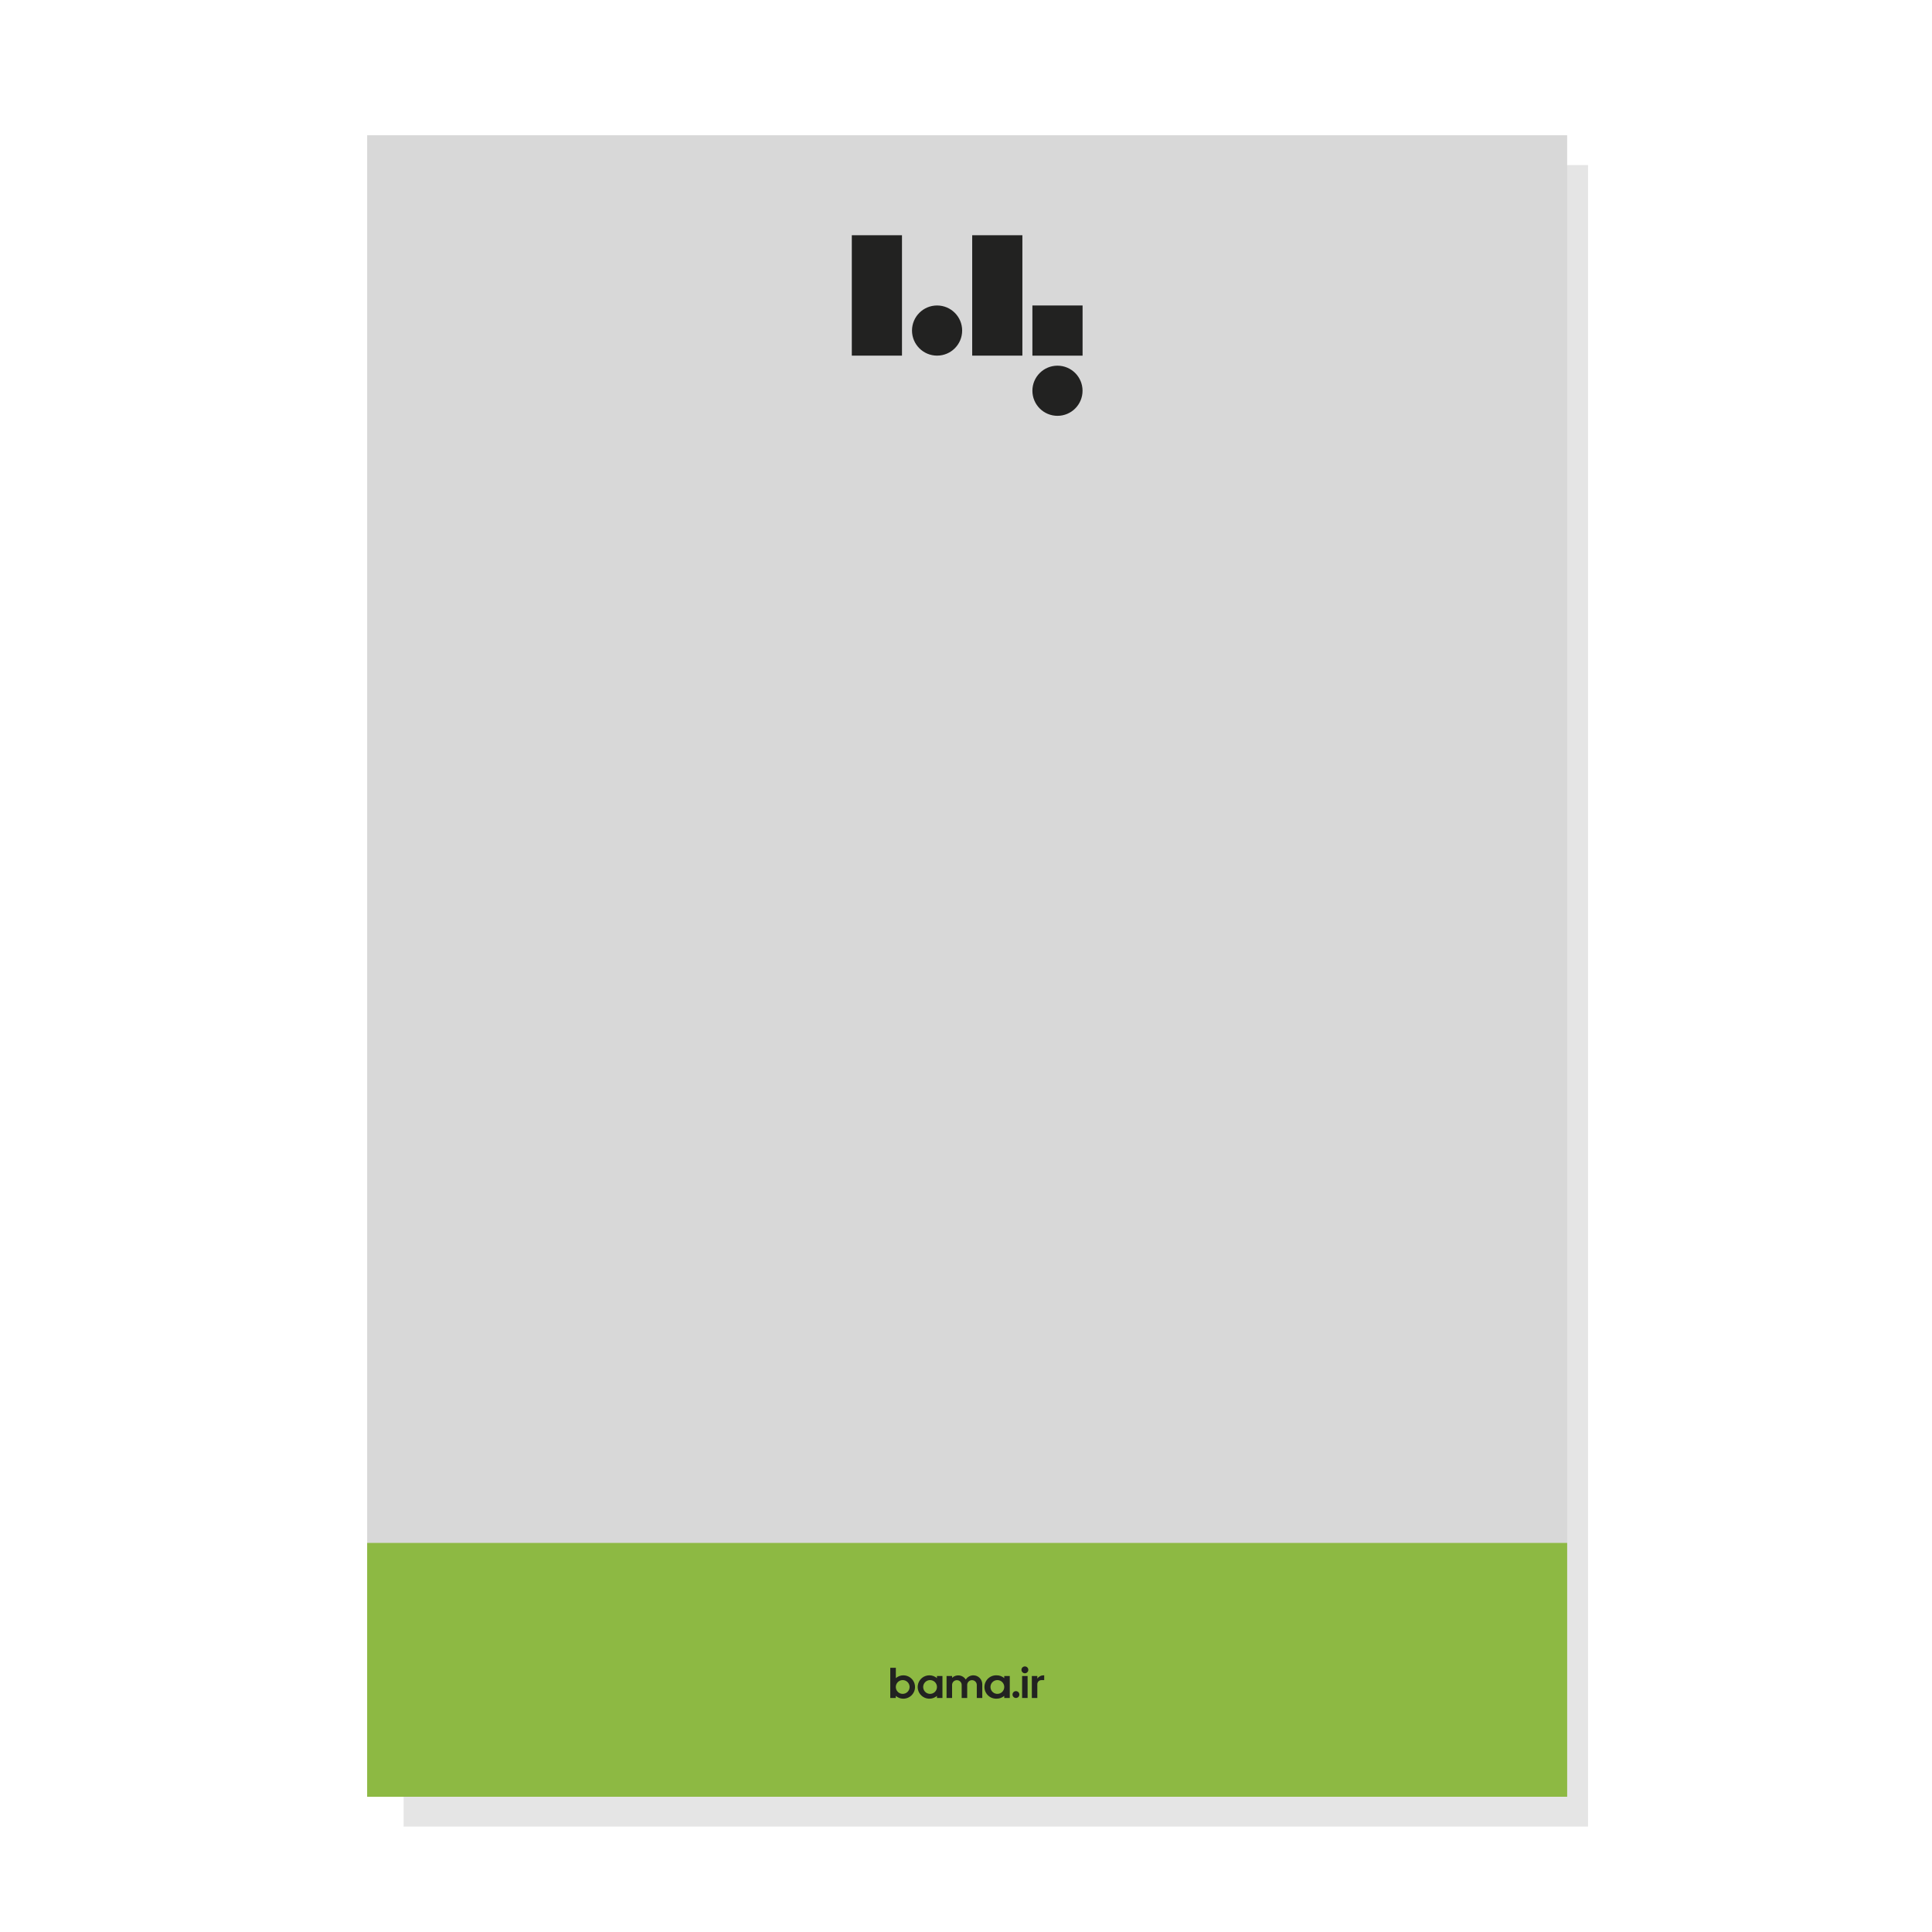
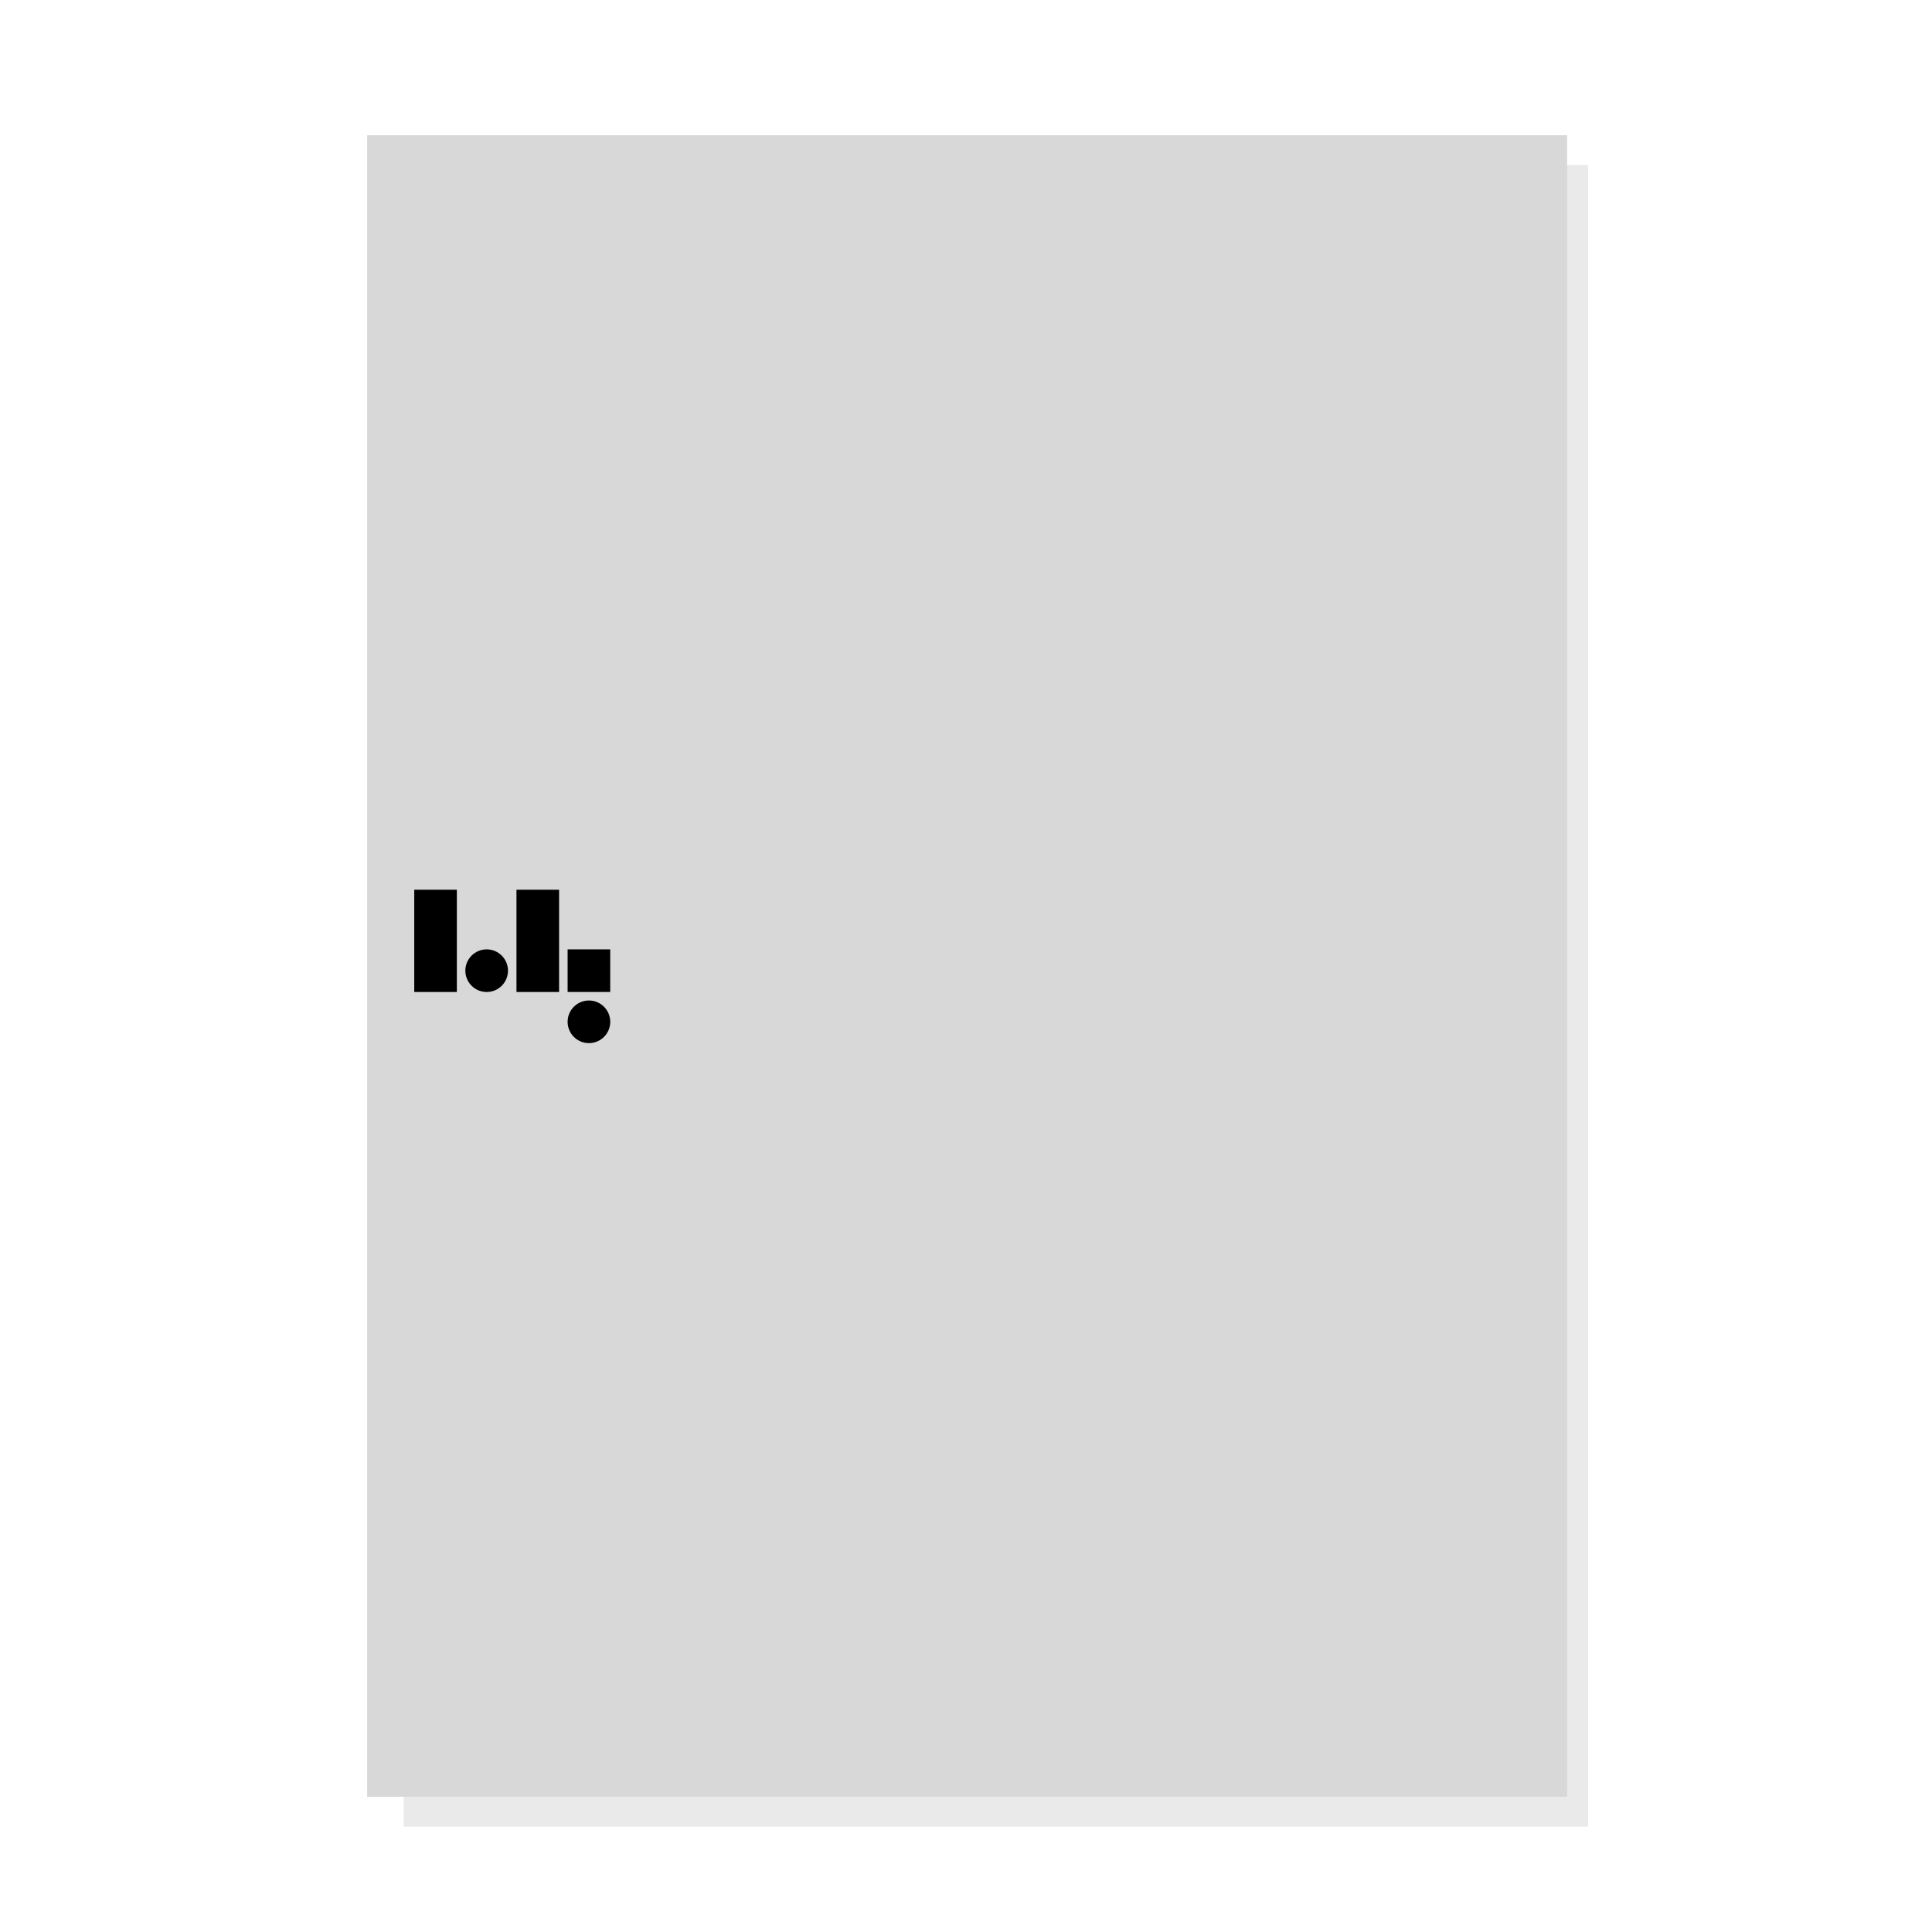
<svg xmlns="http://www.w3.org/2000/svg" viewBox="0 0 648 648">
  <defs>
-     <style>.cls-1{fill:#e5e5e5;}.cls-2{fill:#d8d8d8;}.cls-3{fill:#8db943;}.cls-4{fill:#222221;}</style>
+     <style>.cls-1{fill:#eaeaea;}.cls-2{fill:#d8d8d8;}</style>
  </defs>
  <g id="Background">
    <rect class="cls-1" x="135.37" y="55.36" width="397.27" height="557.28" />
  </g>
  <g id="Layer_1" data-name="Layer 1">
    <rect class="cls-2" x="123.15" y="45.36" width="402.48" height="557.28" />
-     <rect class="cls-3" x="123.15" y="517.5" width="402.48" height="85.14" />
-     <path class="cls-4" d="M314.26,562.85a3.85,3.85,0,0,0-2.53-.94,3.92,3.92,0,1,0,2.53,6.9v.7h1.84v-7.37h-1.84Zm-2.3,5.28a2.31,2.31,0,1,1,2.3-2.3A2.3,2.3,0,0,1,312,568.13Z" />
-     <path class="cls-4" d="M336.83,562.85a3.83,3.83,0,0,0-2.53-.94,3.92,3.92,0,1,0,0,7.83,3.88,3.88,0,0,0,2.53-.93v.7h1.85v-7.37h-1.85Zm-2.3,5.28a2.31,2.31,0,1,1,2.3-2.3A2.3,2.3,0,0,1,334.53,568.13Z" />
-     <path class="cls-4" d="M303,561.91a3.85,3.85,0,0,0-2.53.94v-3.47H298.6v10.13h1.84v-.7a3.92,3.92,0,1,0,2.53-6.9Zm-.23,6.22a2.31,2.31,0,1,1,2.31-2.3A2.3,2.3,0,0,1,302.74,568.13Z" />
-     <path class="cls-4" d="M326.47,561.91a3,3,0,0,0-2.54,1.41,3,3,0,0,0-4.6-.57v-.61h-1.85v7.37h1.85v-4.37a1.61,1.61,0,1,1,3.22,0v4.37h1.85v-4.37a1.61,1.61,0,1,1,3.22,0v4.37h1.84v-4.6A3,3,0,0,0,326.47,561.91Z" />
-     <rect class="cls-4" x="342.82" y="562.14" width="1.84" height="7.37" />
-     <path class="cls-4" d="M350,561.91a2.55,2.55,0,0,0-2.08,1.08v-.85h-1.84v7.37h1.84v-4.6a1.38,1.38,0,0,1,1.38-1.39h.93v-1.61Z" />
-     <circle class="cls-4" cx="343.75" cy="560.07" r="1.15" />
-     <circle class="cls-4" cx="340.75" cy="568.36" r="1.15" />
-     <rect class="cls-4" x="346.27" y="102.46" width="16.83" height="16.83" />
-     <rect class="cls-4" x="285.7" y="78.9" width="16.83" height="40.38" />
-     <rect class="cls-4" x="326.08" y="78.9" width="16.83" height="40.38" />
-     <circle class="cls-4" cx="314.3" cy="110.87" r="8.41" />
-     <circle class="cls-4" cx="354.68" cy="131.06" r="8.41" />
+   </g>
+   <g id="Isolation_Mode" data-name="Isolation Mode">
+     <rect x="190.38" y="318.42" width="14.29" height="14.29" />
+     <rect x="138.94" y="298.42" width="14.29" height="34.3" />
+     <rect x="173.23" y="298.42" width="14.29" height="34.3" />
+     <circle cx="163.23" cy="325.57" r="7.15" />
+     <circle cx="197.53" cy="342.72" r="7.15" />
  </g>
</svg>
